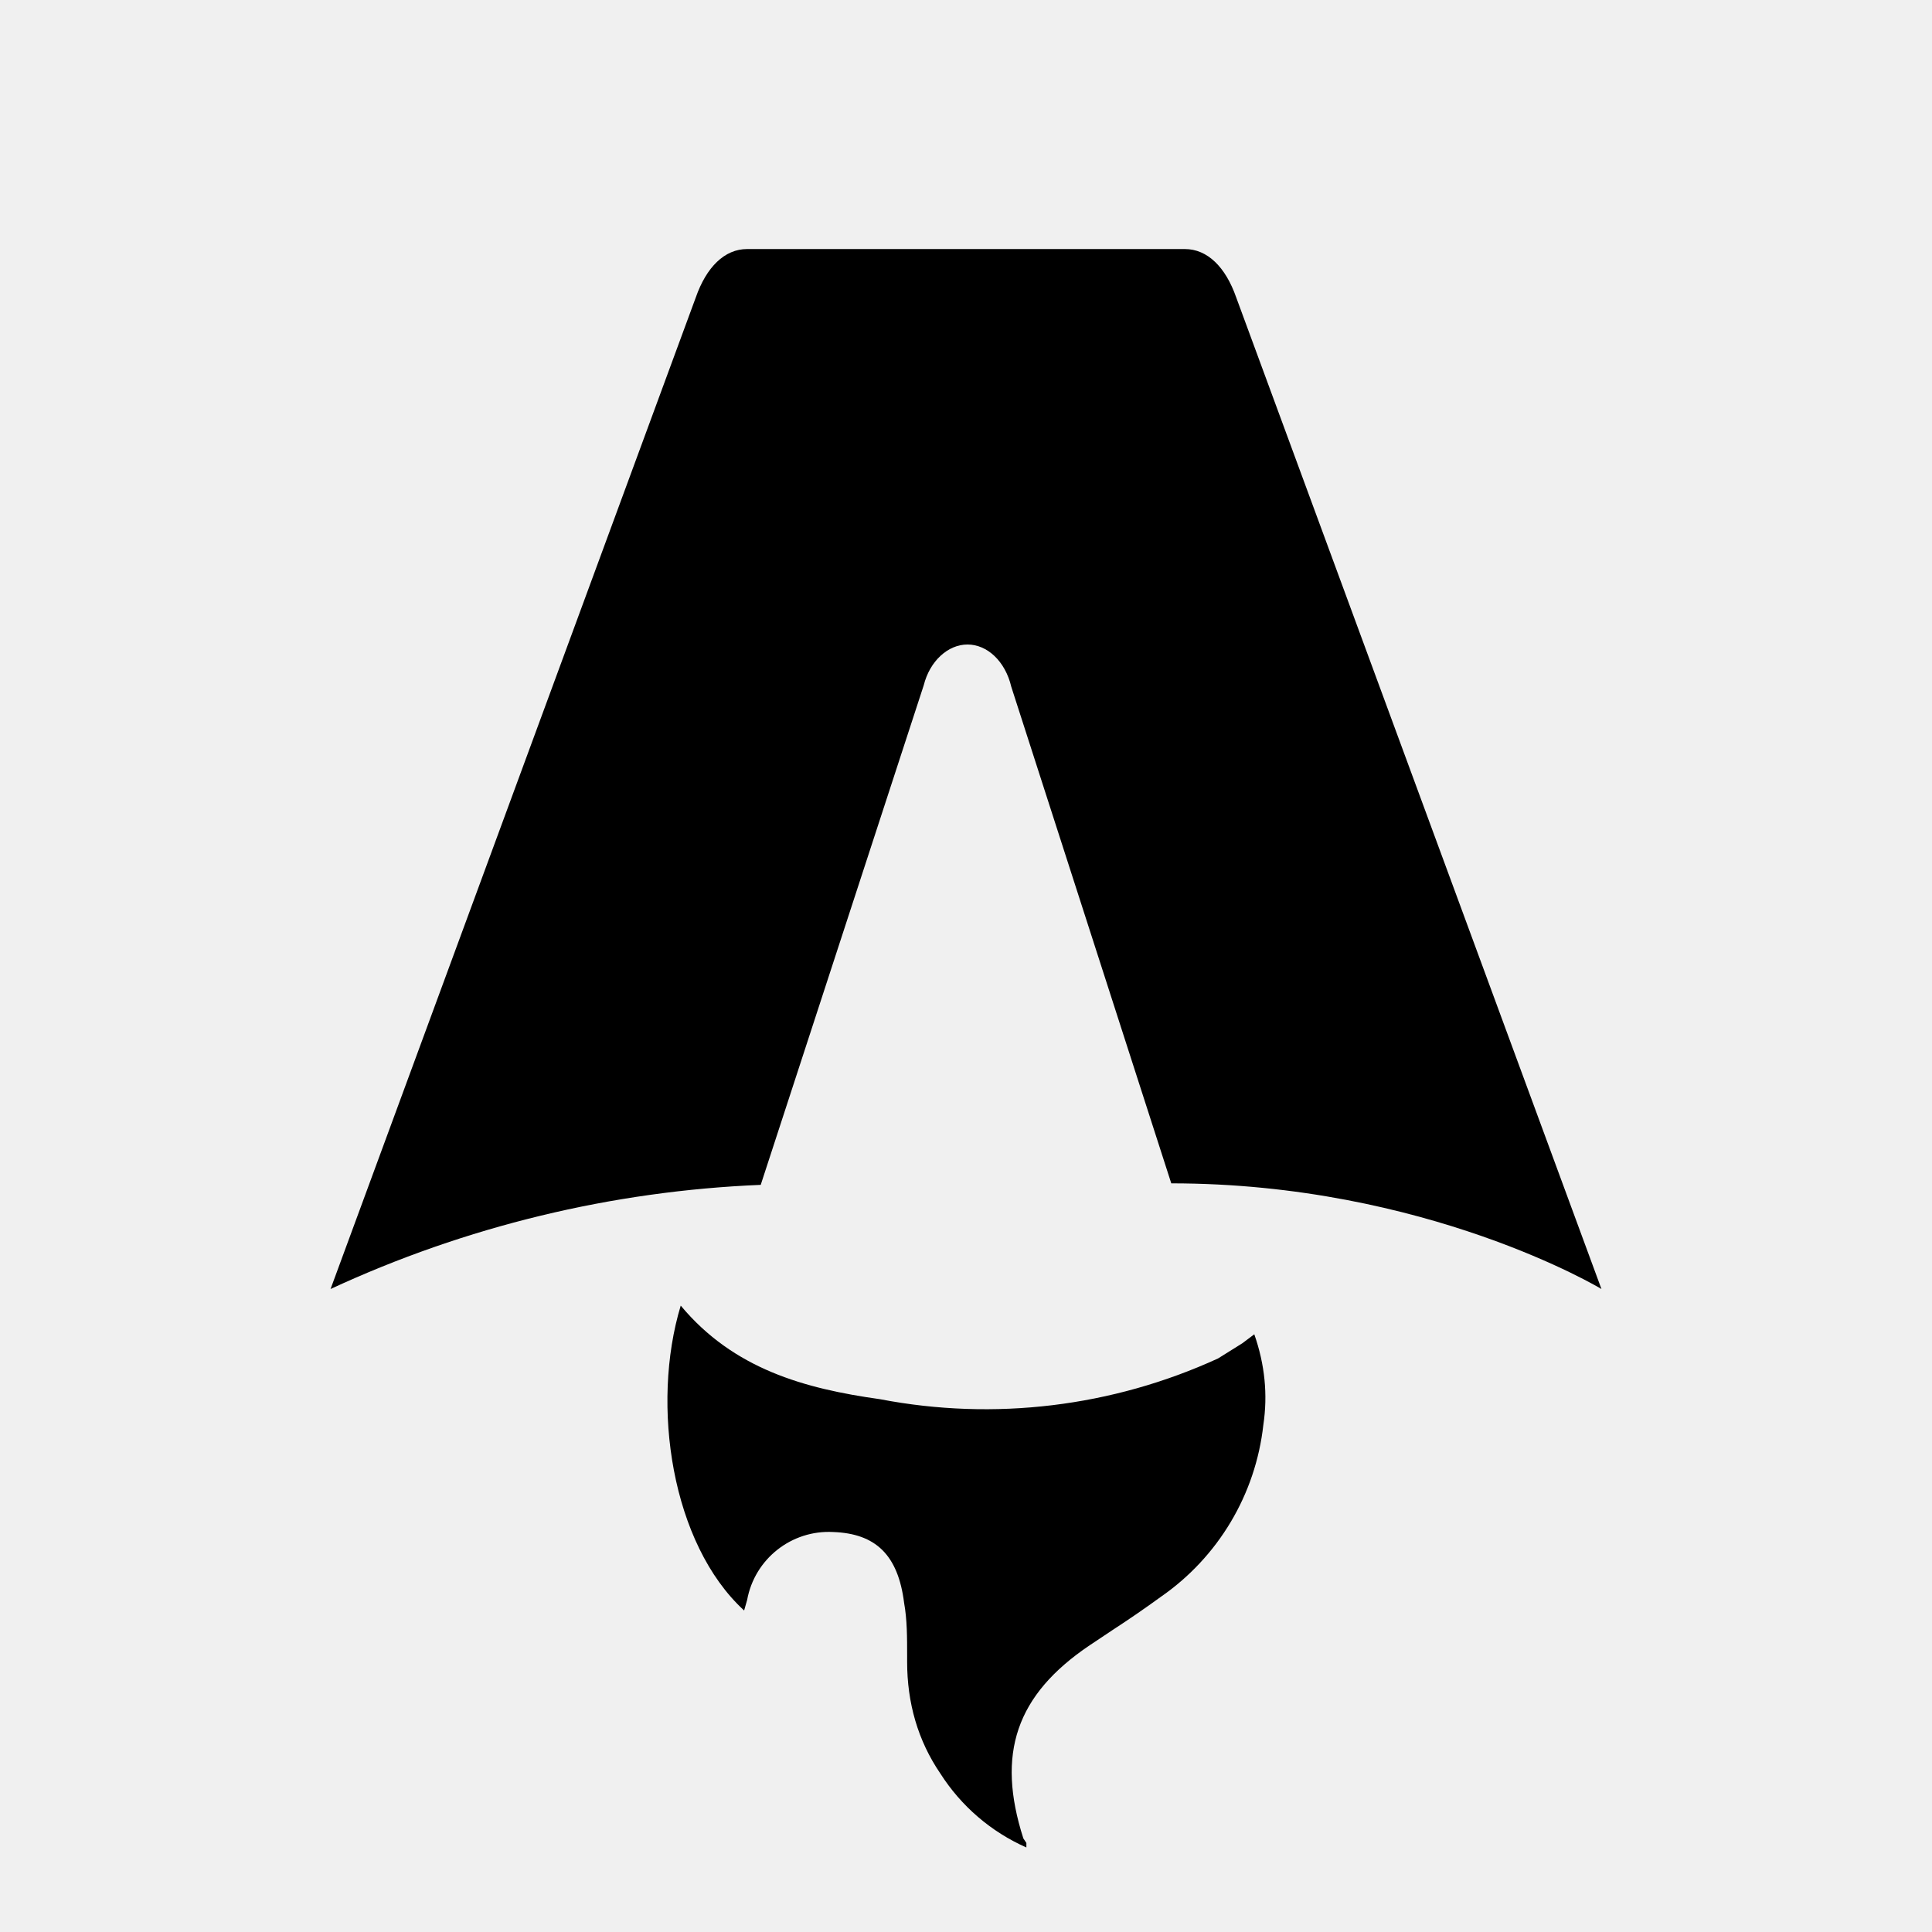
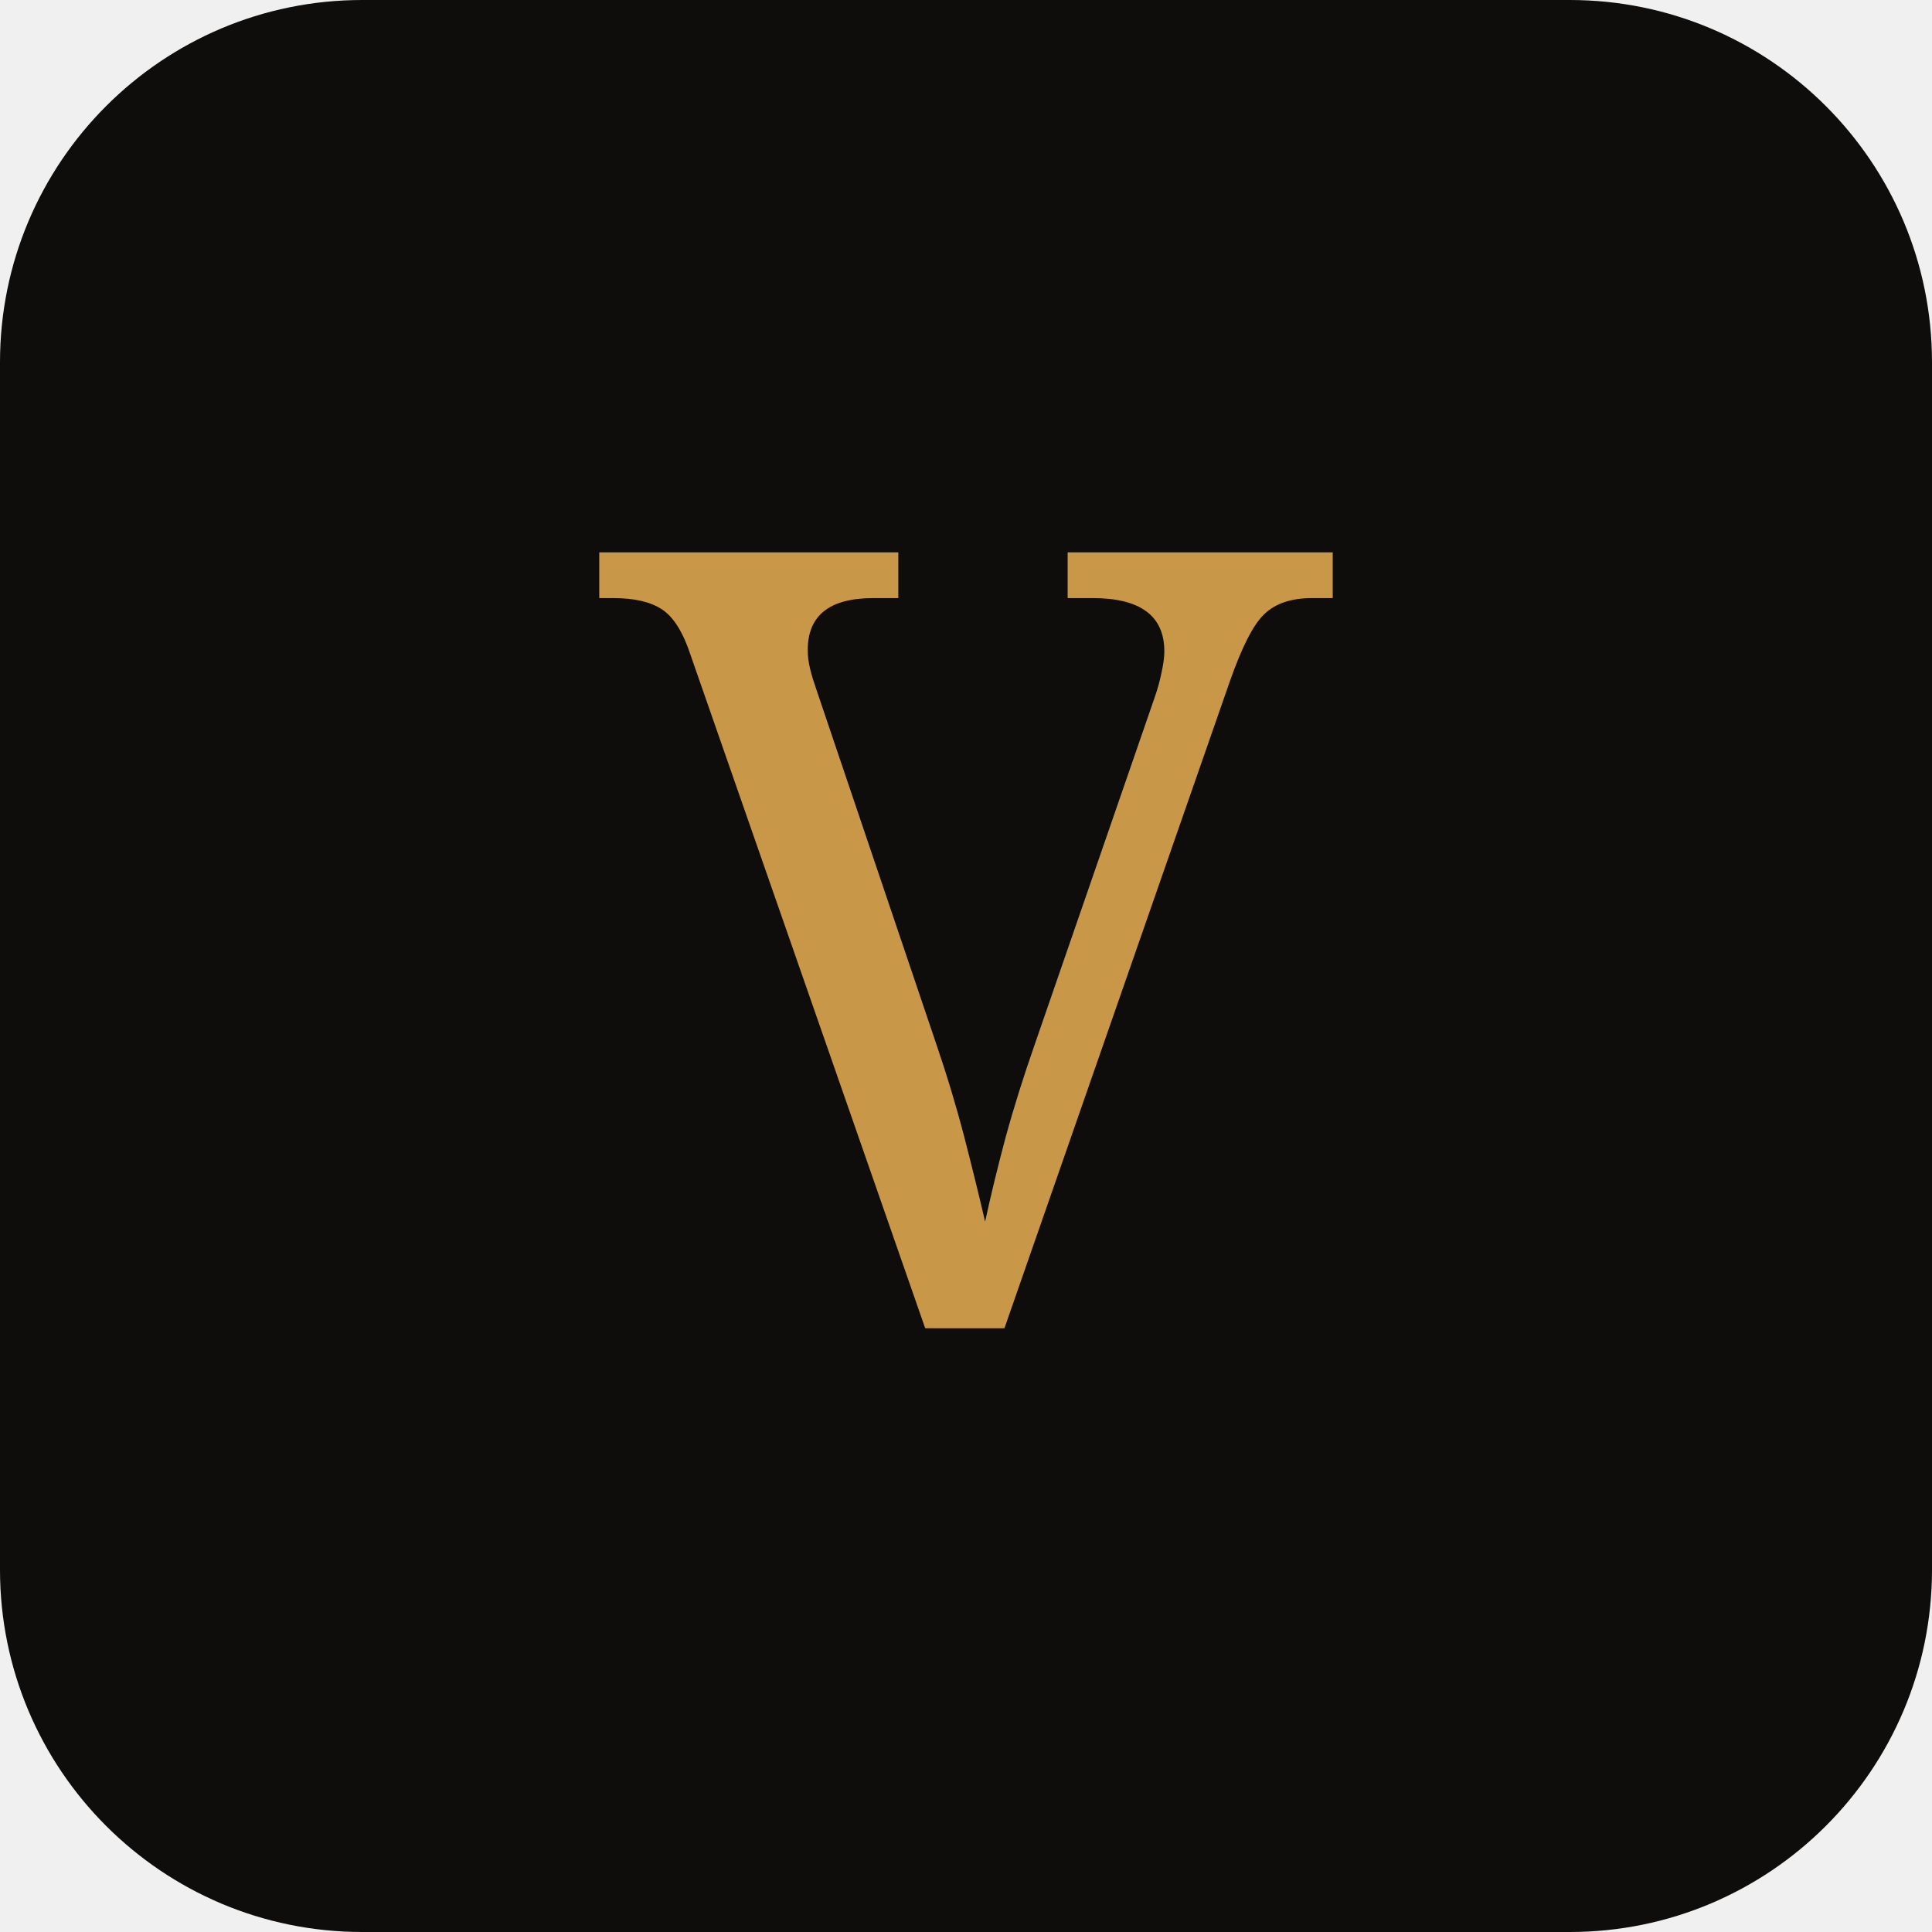
- <svg xmlns="http://www.w3.org/2000/svg" fill="none" viewBox="0 0 128 128">
-   <path d="M50.4 78.5a75.1 75.1 0 0 0-28.5 6.9l24.2-65.7c.7-2 1.9-3.2 3.4-3.2h29c1.5 0 2.7 1.2 3.4 3.2l24.2 65.7s-11.6-7-28.5-7L67 45.5c-.4-1.7-1.6-2.8-2.9-2.8-1.3 0-2.5 1.1-2.9 2.7L50.4 78.5Zm-1.1 28.2Zm-4.2-20.2c-2 6.6-.6 15.8 4.2 20.2a17.5 17.5 0 0 1 .2-.7 5.5 5.5 0 0 1 5.7-4.5c2.8.1 4.3 1.5 4.7 4.7.2 1.1.2 2.3.2 3.5v.4c0 2.7.7 5.2 2.2 7.4a13 13 0 0 0 5.7 4.9v-.3l-.2-.3c-1.8-5.6-.5-9.5 4.4-12.8l1.5-1a73 73 0 0 0 3.2-2.2 16 16 0 0 0 6.8-11.4c.3-2 .1-4-.6-6l-.8.6-1.6 1a37 37 0 0 1-22.4 2.7c-5-.7-9.7-2-13.2-6.2Z" />
-   <style>
-         path { fill: #000; }
-         @media (prefers-color-scheme: dark) {
-             path { fill: #FFF; }
-         }
-     </style>
+ <svg xmlns="http://www.w3.org/2000/svg" viewBox="0 0 64 64">
+   <rect width="64" height="64" rx="12" fill="#0e0d0c" />
+   <text x="32" y="44" font-family="Georgia,serif" font-size="36" fill="#c89848" text-anchor="middle">V</text>
</svg>
